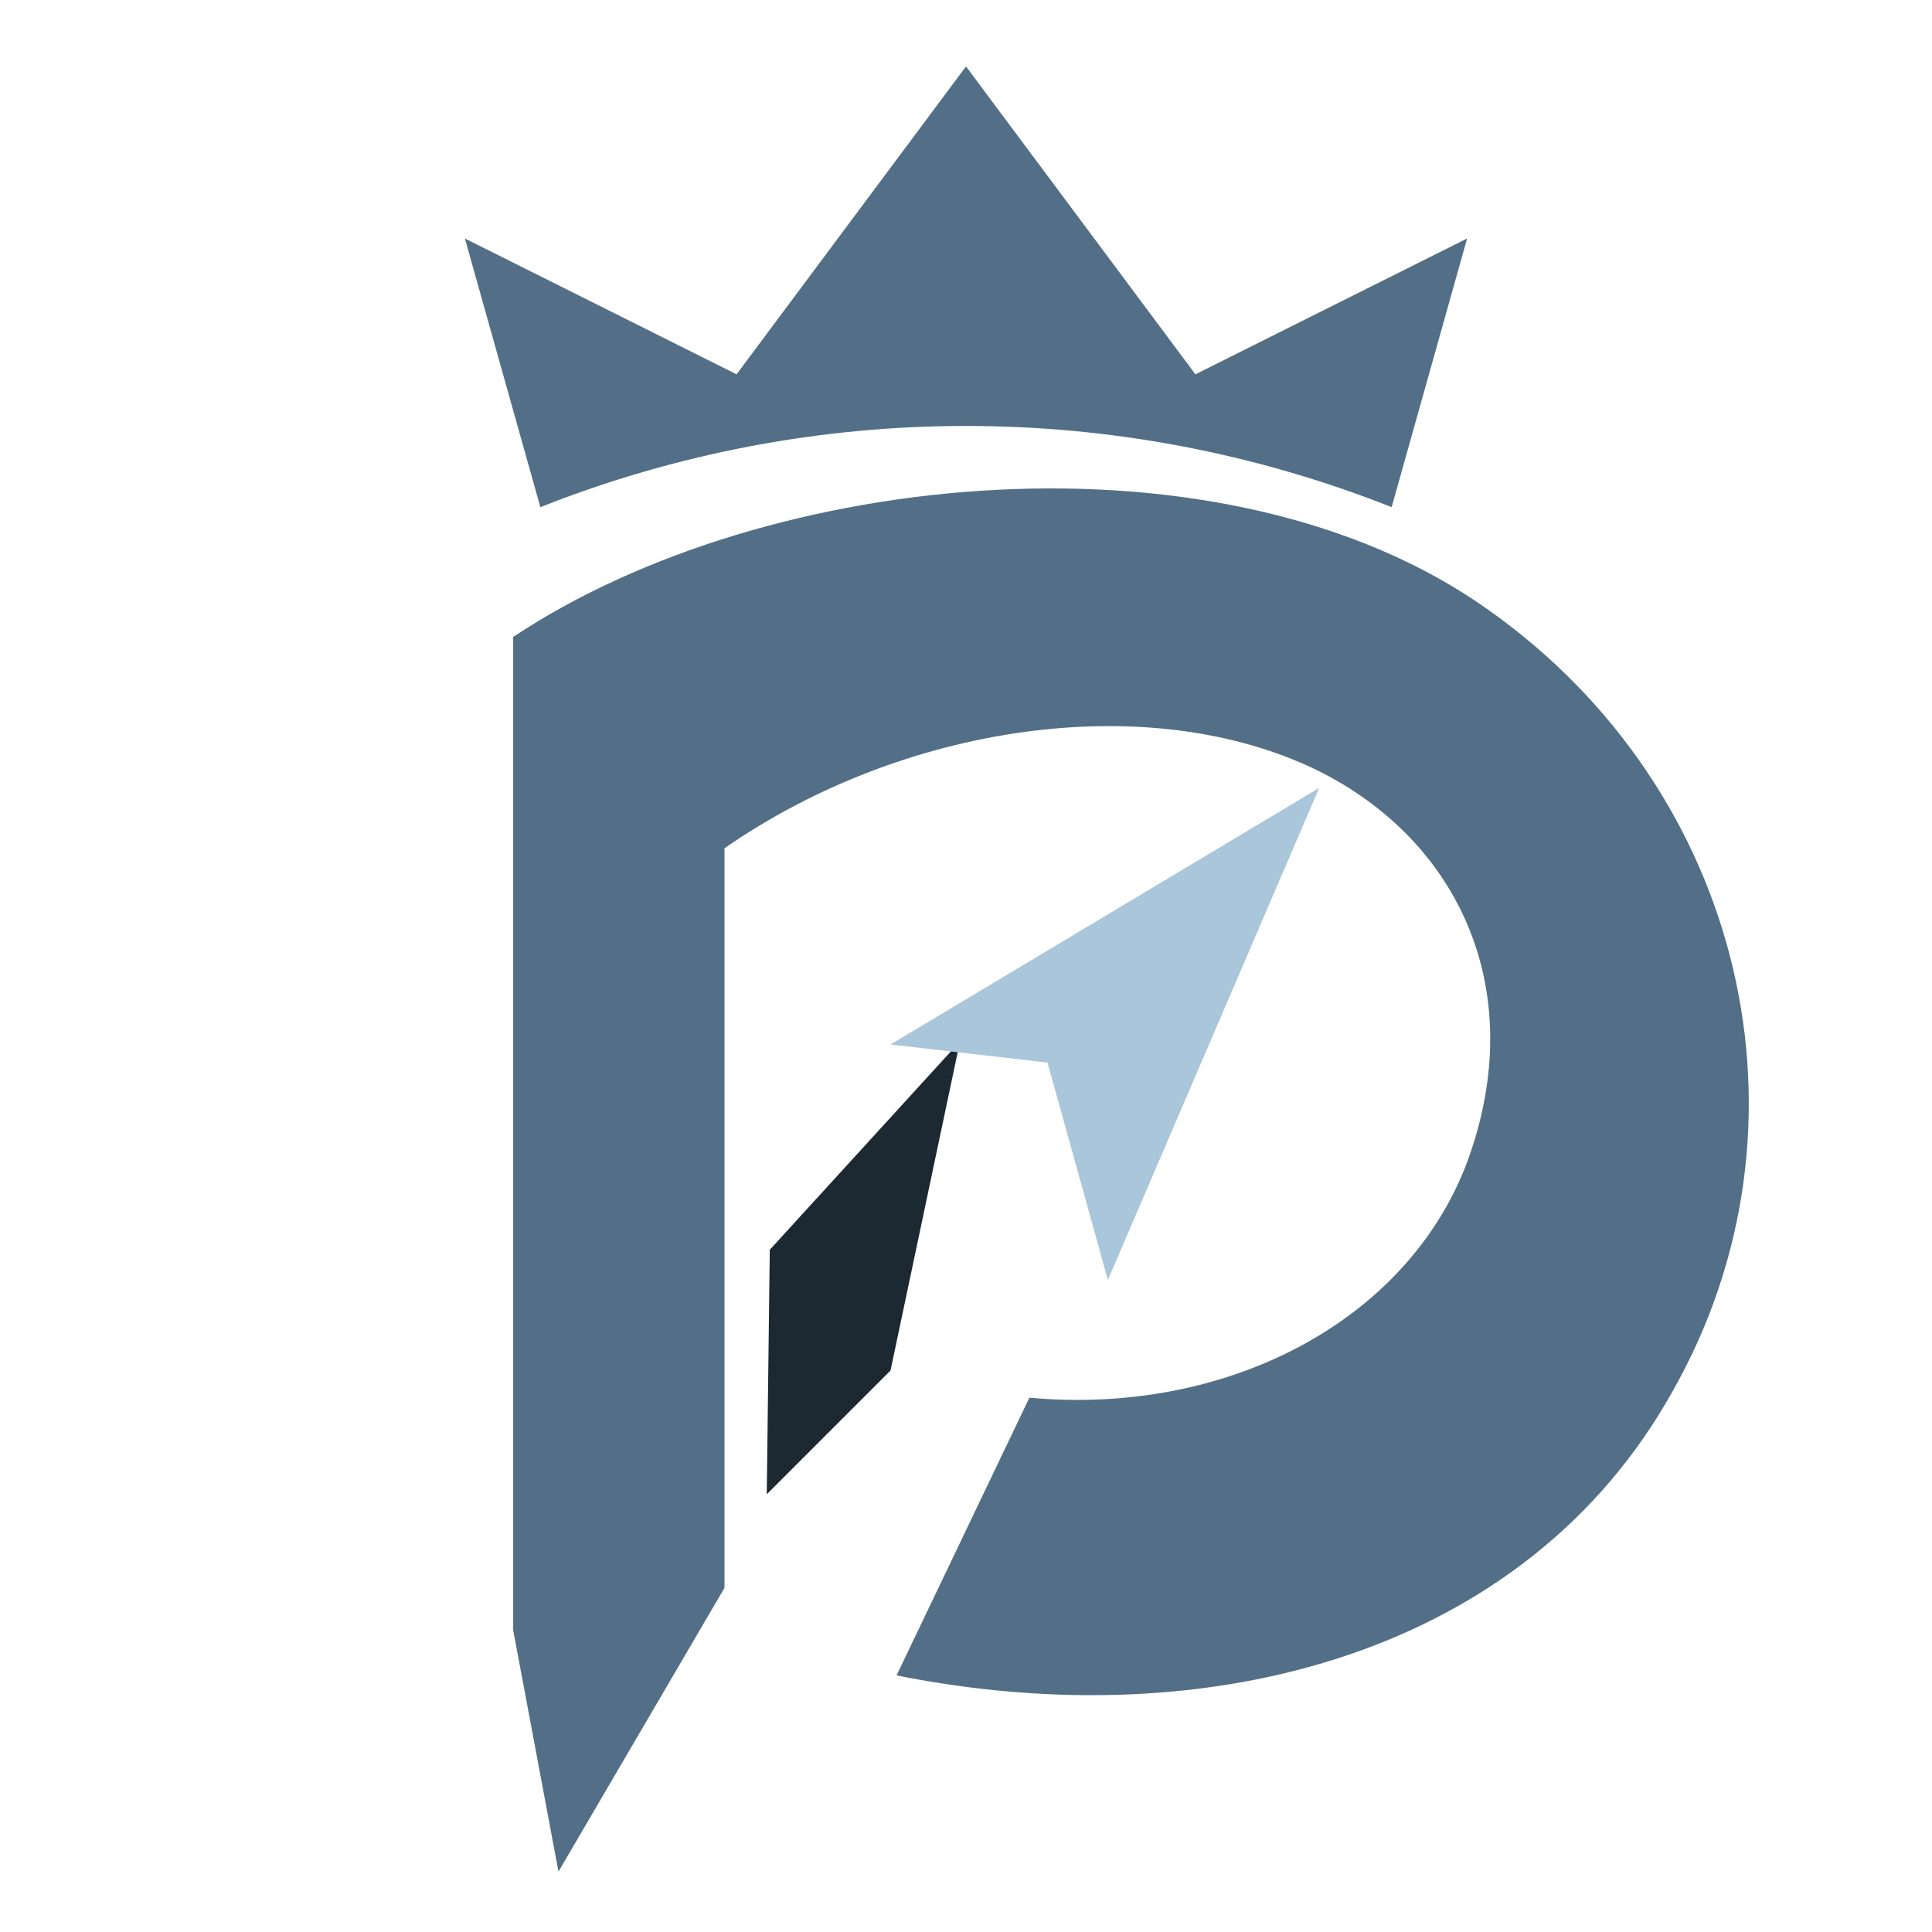
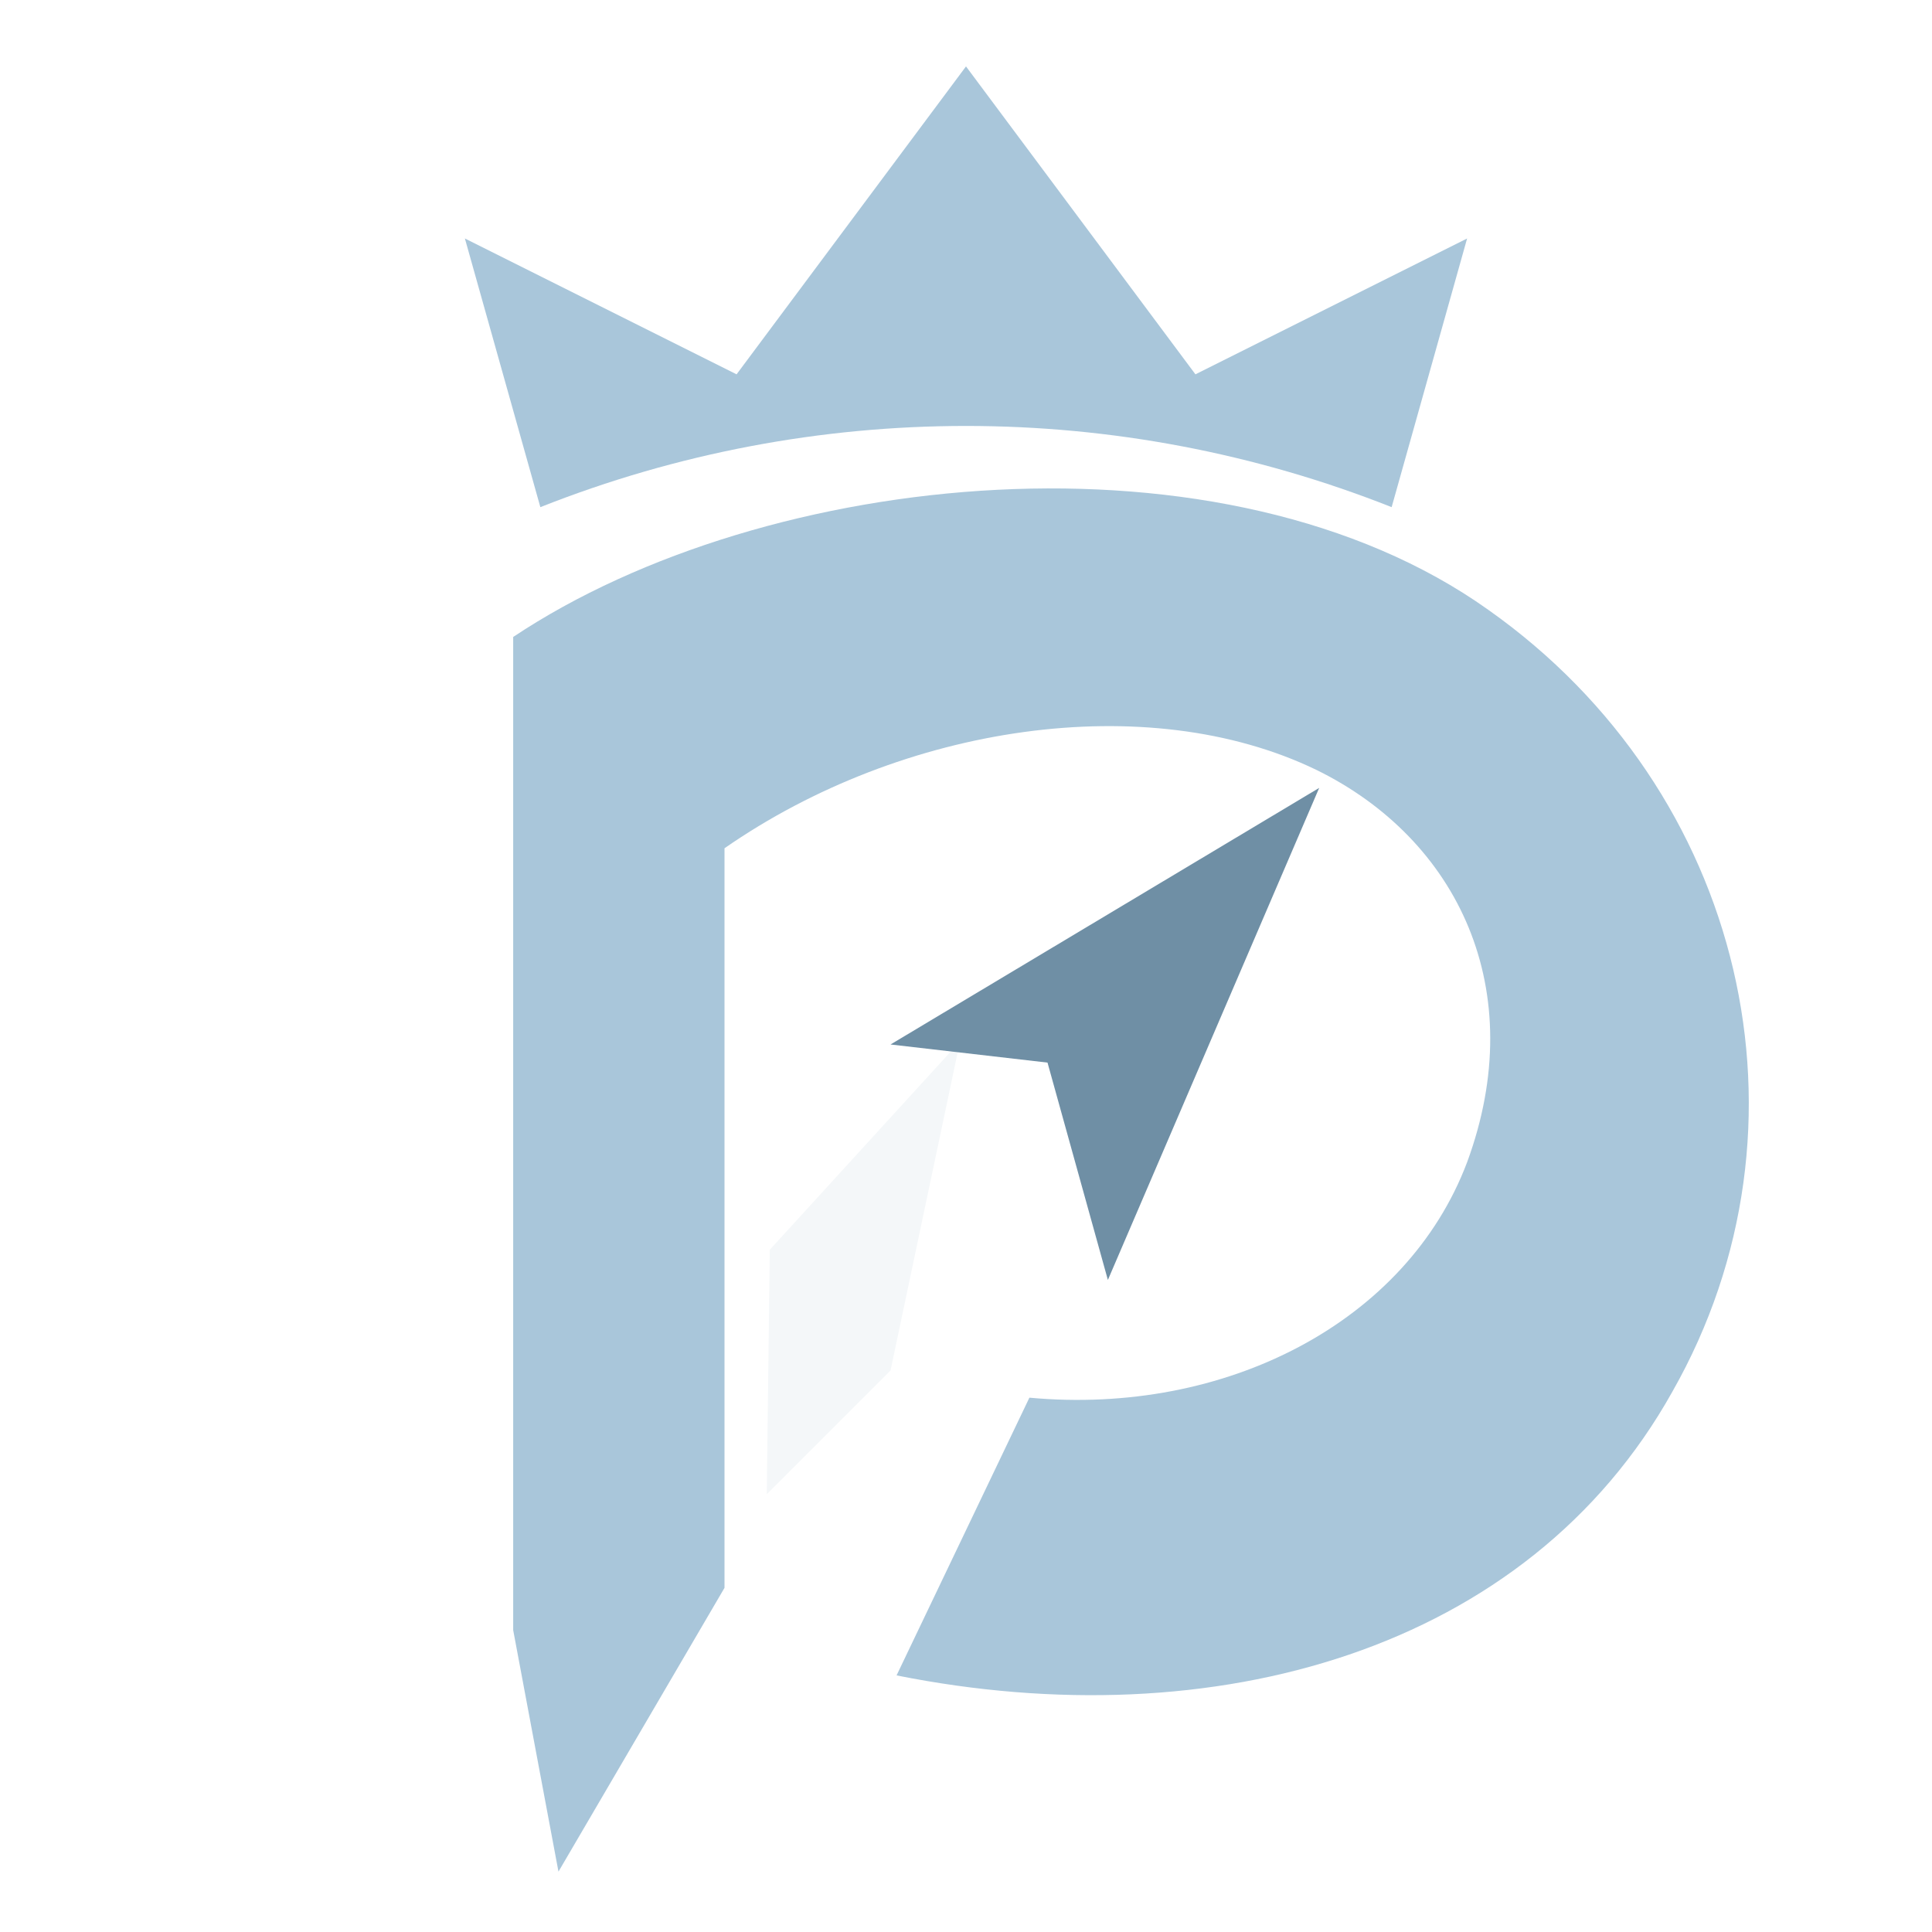
<svg xmlns="http://www.w3.org/2000/svg" viewBox="0 0 64 64" fill="none">
-   <path fill="#526F87" d="M17.9 16.8 15.4 7.9l9 4.5L32 2.2l7.6 10.2 9-4.5-2.5 8.9a38.3 38.3 0 0 0-28.2 0Z" />
-   <path fill="#526F87" d="M17 21.1c8.4-5.6 23.6-7.1 32.3-.9 8.5 6 11.1 17.1 6.1 25.9-4.8 8.6-15.2 11.5-25.7 9.4l4.4-9.2c6.5.6 12.5-2.5 14.5-7.8 2.1-5.7-.3-10.7-5-13-5.6-2.7-13.7-1.5-19.6 2.6v24.5L18.5 62 17 54V21.1Z" />
-   <path fill="#1C2932" d="m25.4 49.5.1-8.1 6.3-6.9-2.3 10.9-4.1 4.1Z" />
-   <path fill="#A9C6DA" d="m29.5 34.6 14.2-8.5-7 16.3-2-7.2-5.2-.6Z" />
+   <path fill="#A9C6DA" d="M17.9 16.8 15.4 7.9l9 4.5L32 2.2l7.6 10.2 9-4.5-2.5 8.9a38.3 38.3 0 0 0-28.2 0Z" />
+   <path fill="#A9C6DA" d="M17 21.1c8.4-5.6 23.6-7.1 32.3-.9 8.5 6 11.1 17.1 6.1 25.9-4.8 8.6-15.2 11.5-25.7 9.4l4.4-9.2c6.5.6 12.5-2.5 14.5-7.8 2.1-5.7-.3-10.7-5-13-5.6-2.7-13.7-1.5-19.6 2.6v24.5L18.5 62 17 54V21.1Z" />
+   <path fill="#F4F7F9" d="m25.4 49.5.1-8.1 6.3-6.9-2.3 10.9-4.1 4.1Z" />
+   <path fill="#6F8FA5" d="m29.5 34.6 14.2-8.5-7 16.3-2-7.2-5.2-.6Z" />
</svg>
